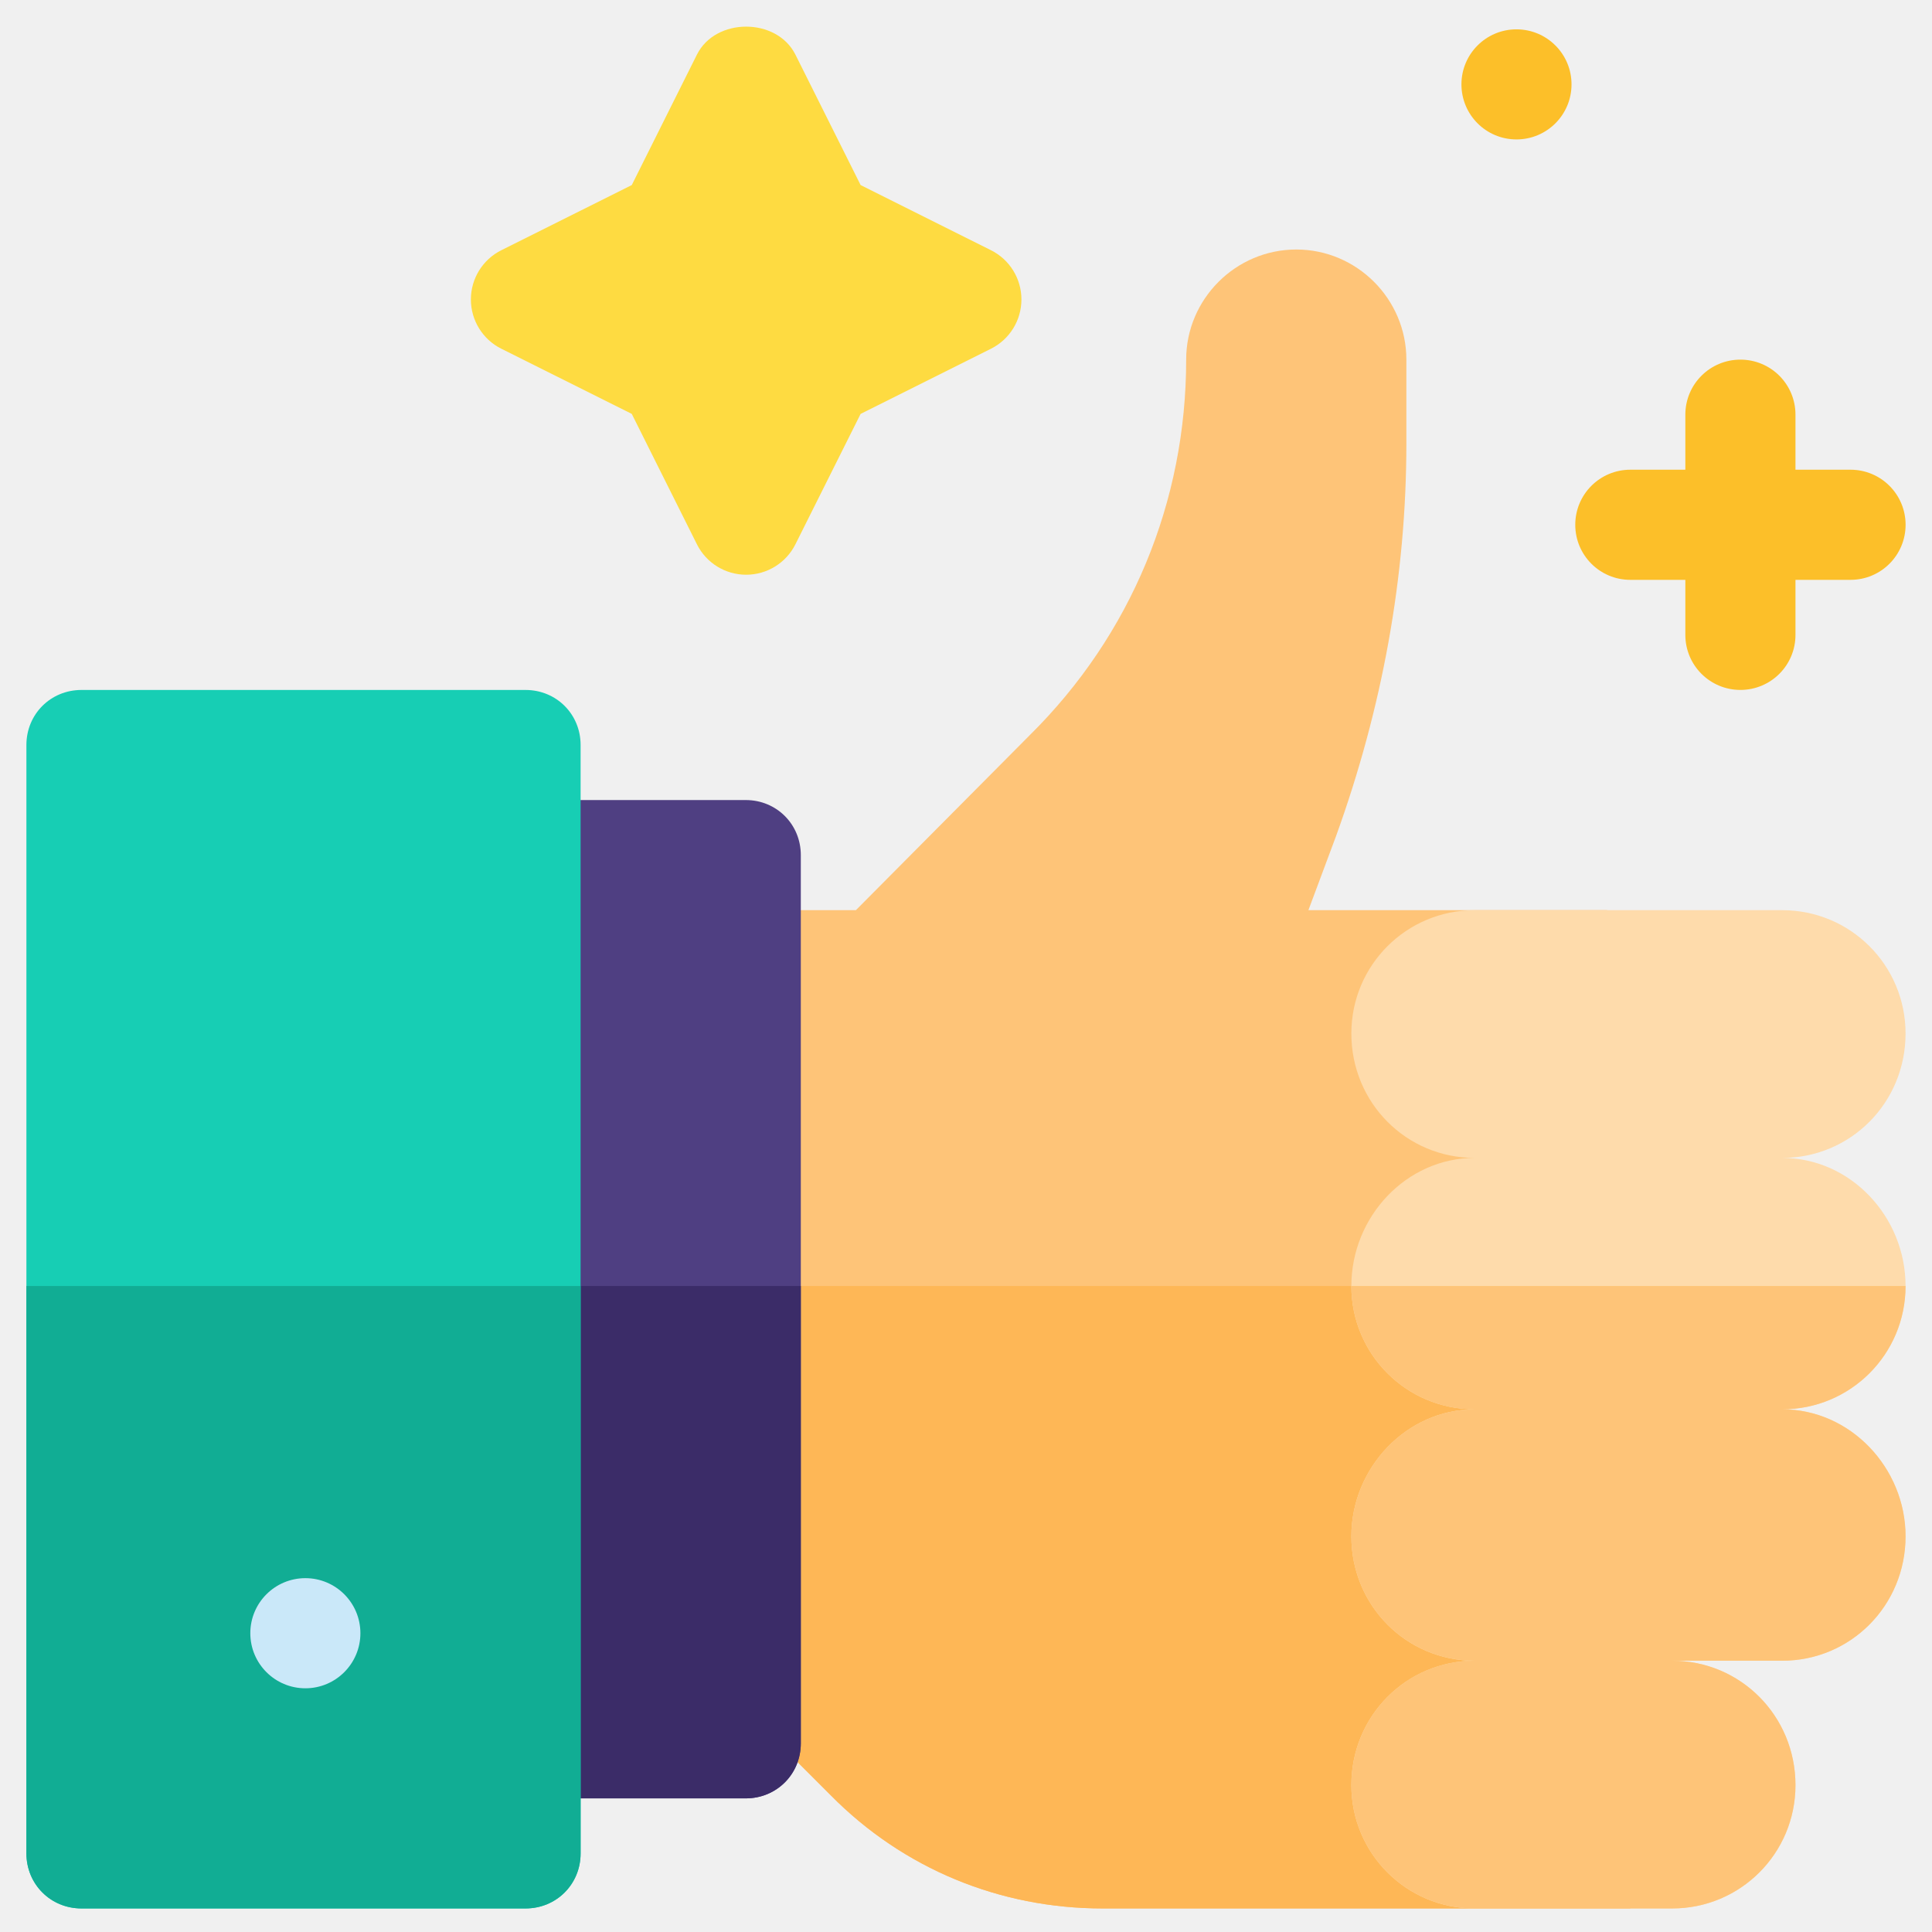
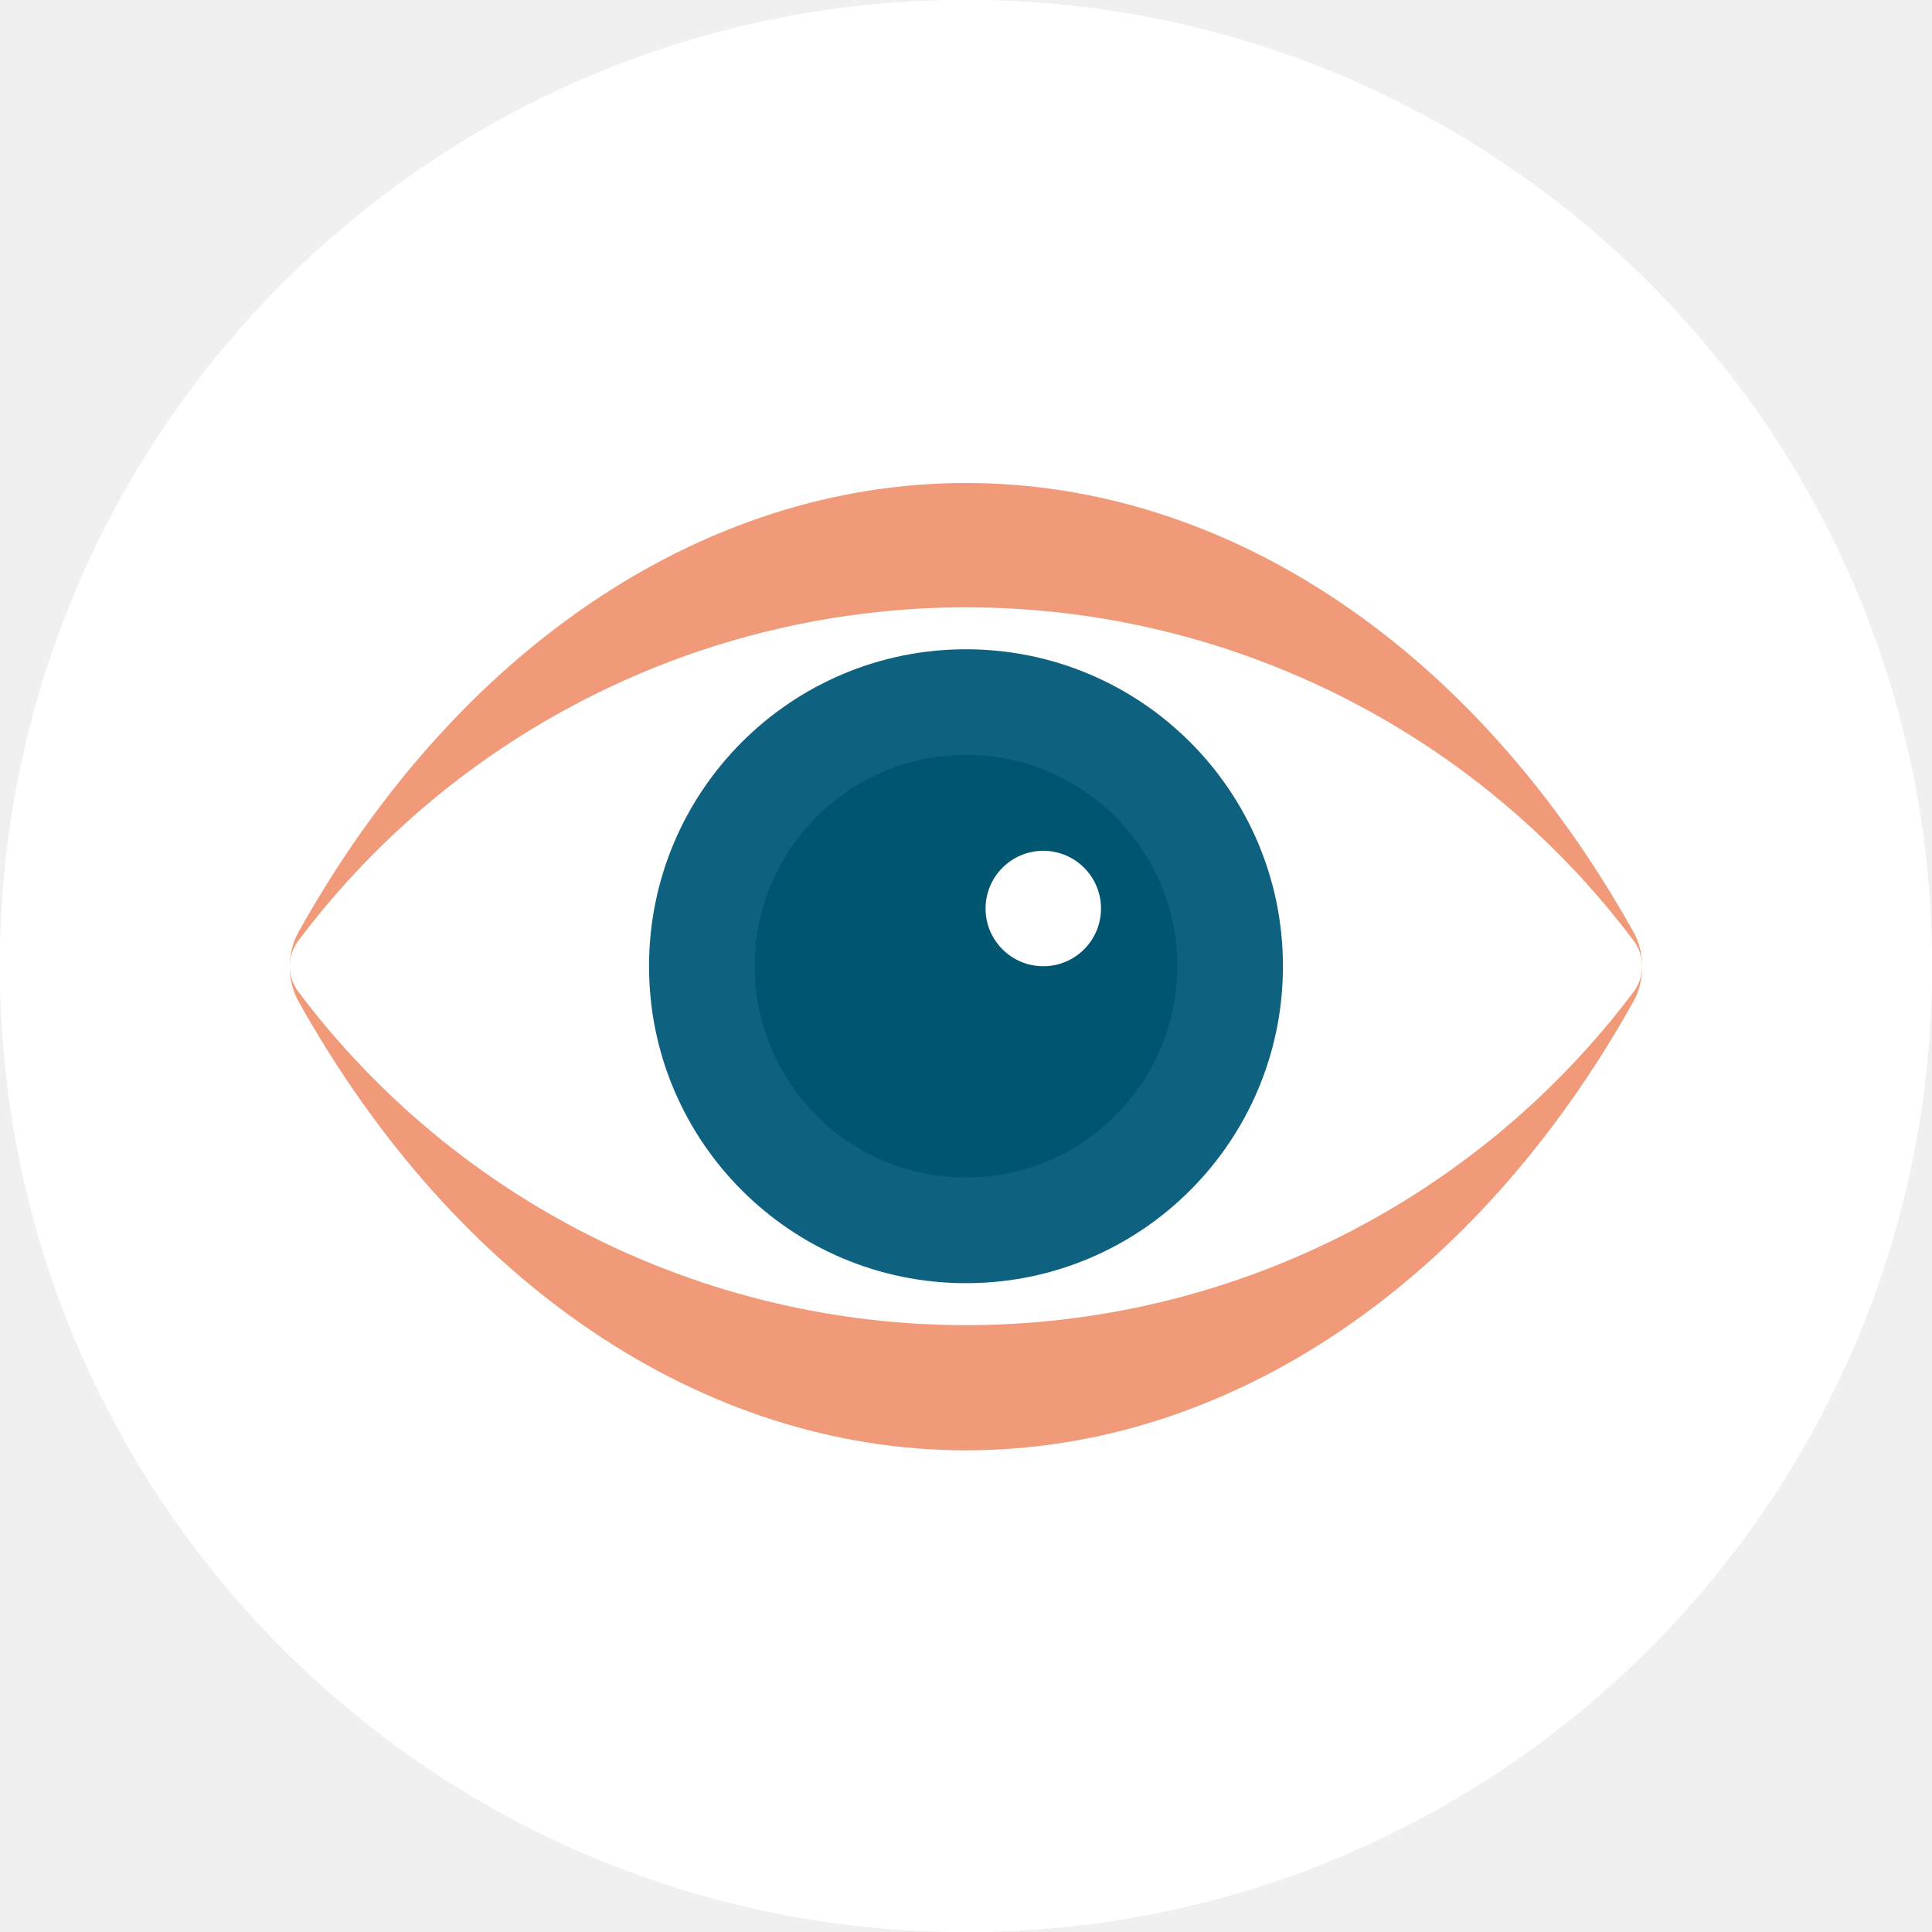
- <svg xmlns="http://www.w3.org/2000/svg" width="48" height="48" viewBox="0 0 48 48" fill="none">
+ <svg xmlns="http://www.w3.org/2000/svg" width="80" height="80" viewBox="0 0 80 80" fill="none">
+   <circle cx="40" cy="40" r="40" fill="white" />
  <g clip-path="url(#clip0)">
-     <path d="M37.676 3.464C38.432 3.464 39.044 2.852 39.044 2.096C39.044 1.341 38.432 0.729 37.676 0.729C36.921 0.729 36.309 1.341 36.309 2.096C36.309 2.852 36.921 3.464 37.676 3.464Z" fill="#FCBF29" />
-     <path d="M18.538 14.279C18.02 14.279 17.546 13.987 17.315 13.523L15.696 10.283L12.455 8.664C11.992 8.433 11.699 7.959 11.699 7.44C11.699 6.922 11.992 6.448 12.455 6.217L15.696 4.598L17.315 1.357C17.777 0.43 19.297 0.43 19.762 1.357L21.382 4.598L24.621 6.217C25.085 6.449 25.377 6.922 25.377 7.44C25.377 7.959 25.085 8.431 24.621 8.664L21.382 10.283L19.762 13.523C19.529 13.987 19.056 14.279 18.538 14.279Z" fill="#FEDB41" />
-     <path d="M45.976 11.67H44.608V10.302C44.608 9.546 43.996 8.935 43.24 8.935C42.484 8.935 41.872 9.546 41.872 10.302V11.67H40.505C39.748 11.67 39.137 12.282 39.137 13.038C39.137 13.794 39.748 14.406 40.505 14.406H41.872V15.774C41.872 16.53 42.484 17.141 43.24 17.141C43.996 17.141 44.608 16.53 44.608 15.774V14.406H45.976C46.732 14.406 47.344 13.794 47.344 13.038C47.344 12.282 46.732 11.67 45.976 11.67Z" fill="#FCBF29" />
-     <path d="M40.504 47.415H27.391C24.847 47.415 22.44 46.43 20.634 44.597L17.571 41.534C17.297 41.288 17.16 40.932 17.16 40.576V23.98C17.16 23.215 17.762 22.613 18.528 22.613H21.264L25.586 18.263C28.102 15.774 29.47 12.464 29.47 8.935C29.47 7.43 30.701 6.199 32.206 6.199C33.711 6.199 34.941 7.43 34.941 8.935V11.014C34.941 14.324 34.34 17.607 33.191 20.78L32.507 22.613H39.929L40.148 31.95L40.504 47.415Z" fill="#FEC478" />
-     <path d="M40.504 47.415H27.391C24.847 47.415 22.44 46.431 20.634 44.598L17.571 41.534C17.297 41.288 17.16 40.932 17.16 40.576V31.95H40.148L40.504 47.415Z" fill="#FEB756" />
-     <path d="M44.279 35.014C45.975 35.014 47.343 36.473 47.343 38.169C47.343 39.893 45.975 41.261 44.279 41.261H41.544C43.24 41.261 44.608 42.629 44.608 44.352C44.608 46.048 43.24 47.416 41.544 47.416H36.638C34.942 47.416 33.574 46.048 33.574 44.352C33.574 42.629 34.942 41.261 36.638 41.261C34.942 41.261 33.574 39.893 33.574 38.169C33.574 36.473 34.942 35.014 36.638 35.014C34.942 35.014 33.574 33.647 33.574 31.951C33.574 30.227 34.942 28.768 36.638 28.768C34.942 28.768 33.574 27.401 33.574 25.677C33.574 23.981 34.942 22.613 36.638 22.613H44.279C45.975 22.613 47.343 23.981 47.343 25.677C47.343 27.401 45.975 28.768 44.279 28.768C45.975 28.768 47.343 30.227 47.343 31.951C47.343 33.647 45.975 35.014 44.279 35.014Z" fill="#FEDBAB" />
-     <path d="M47.343 38.169C47.343 39.892 45.975 41.26 44.279 41.26H41.544C43.24 41.26 44.608 42.628 44.608 44.351C44.608 46.047 43.24 47.415 41.544 47.415H36.638C34.942 47.415 33.574 46.047 33.574 44.351C33.574 42.628 34.942 41.26 36.638 41.26C34.942 41.26 33.574 39.892 33.574 38.169C33.574 36.473 34.942 35.014 36.638 35.014C34.942 35.014 33.574 33.646 33.574 31.95H47.343C47.343 33.646 45.975 35.014 44.279 35.014C45.975 35.014 47.343 36.473 47.343 38.169Z" fill="#FEC478" />
-     <path d="M18.528 19.877H13.057C12.291 19.877 11.69 20.479 11.69 21.245V43.312C11.69 44.078 12.291 44.68 13.057 44.68H18.528C19.294 44.68 19.896 44.078 19.896 43.312V21.245C19.896 20.479 19.294 19.877 18.528 19.877Z" fill="#4F3F82" />
-     <path d="M11.69 31.95H19.896V43.312C19.896 44.078 19.294 44.68 18.528 44.68H13.057C12.291 44.68 11.69 44.078 11.69 43.312C11.69 43.312 11.69 31.95 11.69 31.95Z" fill="#3B2C68" />
-     <path d="M13.057 17.142H2.024C1.258 17.142 0.656 17.743 0.656 18.509V46.047C0.656 46.813 1.258 47.415 2.024 47.415H13.057C13.824 47.415 14.425 46.813 14.425 46.047V18.509C14.425 17.743 13.823 17.142 13.057 17.142Z" fill="#17CEB4" />
-     <path d="M0.656 31.95H14.425V46.047C14.425 46.813 13.823 47.415 13.057 47.415H2.024C1.258 47.415 0.656 46.813 0.656 46.047C0.656 46.048 0.656 31.95 0.656 31.95Z" fill="#11AD94" />
-     <path d="M7.587 41.945C8.342 41.945 8.954 41.332 8.954 40.577C8.954 39.821 8.342 39.209 7.587 39.209C6.831 39.209 6.219 39.821 6.219 40.577C6.219 41.332 6.831 41.945 7.587 41.945Z" fill="#CAE8F9" />
+     <path d="M53.676 20.464C54.432 20.464 55.044 19.851 55.044 19.096C55.044 18.34 54.432 17.728 53.676 17.728C52.921 17.728 52.309 18.34 52.309 19.096C52.309 19.851 52.921 20.464 53.676 20.464Z" fill="#FCBF29" />
+     <path d="M34.538 31.279C34.02 31.279 33.546 30.987 33.315 30.523L31.696 27.283L28.455 25.664C27.992 25.433 27.699 24.959 27.699 24.44C27.699 23.922 27.992 23.448 28.455 23.217L31.696 21.598L33.315 18.357C33.777 17.43 35.297 17.43 35.762 18.357L37.382 21.598L40.621 23.217C41.085 23.449 41.377 23.922 41.377 24.44C41.377 24.959 41.085 25.431 40.621 25.664L37.382 27.283L35.762 30.523C35.529 30.987 35.056 31.279 34.538 31.279Z" fill="#FEDB41" />
+     <path d="M61.976 28.671H60.608V27.303C60.608 26.547 59.996 25.935 59.24 25.935C58.484 25.935 57.872 26.547 57.872 27.303V28.671H56.505C55.748 28.671 55.137 29.282 55.137 30.038C55.137 30.794 55.748 31.406 56.505 31.406H57.872V32.774C57.872 33.53 58.484 34.142 59.24 34.142C59.996 34.142 60.608 33.53 60.608 32.774V31.406H61.976C62.732 31.406 63.344 30.794 63.344 30.038C63.344 29.282 62.732 28.671 61.976 28.671Z" fill="#FCBF29" />
+     <path d="M56.504 64.415H43.391C40.847 64.415 38.44 63.43 36.634 61.597L33.571 58.534C33.297 58.288 33.16 57.932 33.16 57.576V40.98C33.16 40.215 33.762 39.613 34.528 39.613H37.264L41.586 35.263C44.102 32.774 45.47 29.464 45.47 25.935C45.47 24.43 46.701 23.199 48.206 23.199C49.711 23.199 50.941 24.43 50.941 25.935V28.014C50.941 31.324 50.34 34.607 49.191 37.78L48.507 39.613H55.929L56.148 48.95L56.504 64.415Z" fill="#FEC478" />
+     <path d="M56.504 64.415H43.391C40.847 64.415 38.44 63.431 36.634 61.598L33.571 58.534C33.297 58.288 33.16 57.932 33.16 57.576V48.95H56.148L56.504 64.415Z" fill="#FEB756" />
+     <path d="M60.279 52.014C61.975 52.014 63.343 53.473 63.343 55.169C63.343 56.892 61.975 58.26 60.279 58.26H57.544C59.24 58.26 60.608 59.628 60.608 61.351C60.608 63.047 59.24 64.415 57.544 64.415H52.638C50.942 64.415 49.574 63.047 49.574 61.351C49.574 59.628 50.942 58.26 52.638 58.26C50.942 58.26 49.574 56.892 49.574 55.169C49.574 53.473 50.942 52.014 52.638 52.014C50.942 52.014 49.574 50.646 49.574 48.95C49.574 47.227 50.942 45.768 52.638 45.768C50.942 45.768 49.574 44.4 49.574 42.677C49.574 40.98 50.942 39.613 52.638 39.613H60.279C61.975 39.613 63.343 40.981 63.343 42.677C63.343 44.4 61.975 45.768 60.279 45.768C61.975 45.768 63.343 47.227 63.343 48.95C63.343 50.646 61.975 52.014 60.279 52.014Z" fill="#FEDBAB" />
+     <path d="M63.343 55.169C63.343 56.892 61.975 58.26 60.279 58.26H57.544C59.24 58.26 60.608 59.628 60.608 61.351C60.608 63.047 59.24 64.415 57.544 64.415H52.638C50.942 64.415 49.574 63.047 49.574 61.351C49.574 59.628 50.942 58.26 52.638 58.26C50.942 58.26 49.574 56.892 49.574 55.169C49.574 53.473 50.942 52.014 52.638 52.014C50.942 52.014 49.574 50.646 49.574 48.95H63.343C63.343 50.646 61.975 52.014 60.279 52.014C61.975 52.014 63.343 53.473 63.343 55.169Z" fill="#FEC478" />
+     <path d="M34.528 36.877H29.057C28.291 36.877 27.689 37.479 27.689 38.245V60.312C27.689 61.078 28.291 61.68 29.057 61.68H34.528C35.294 61.68 35.896 61.078 35.896 60.312V38.245C35.896 37.479 35.294 36.877 34.528 36.877Z" fill="#4F3F82" />
+     <path d="M27.689 48.95H35.896V60.312C35.896 61.078 35.294 61.68 34.528 61.68H29.057C28.291 61.68 27.689 61.078 27.689 60.312C27.689 60.312 27.689 48.95 27.689 48.95Z" fill="#3B2C68" />
+     <path d="M29.058 34.142H18.024C17.258 34.142 16.656 34.743 16.656 35.509V63.047C16.656 63.813 17.258 64.415 18.024 64.415H29.058C29.824 64.415 30.425 63.813 30.425 63.047V35.509C30.425 34.743 29.823 34.142 29.058 34.142Z" fill="#17CEB4" />
+     <path d="M16.656 48.95H30.425V63.047C30.425 63.813 29.823 64.415 29.058 64.415H18.024C17.258 64.415 16.656 63.813 16.656 63.047C16.656 63.048 16.656 48.95 16.656 48.95Z" fill="#11AD94" />
+     <path d="M23.587 58.945C24.342 58.945 24.954 58.332 24.954 57.577C24.954 56.821 24.342 56.209 23.587 56.209C22.831 56.209 22.219 56.821 22.219 57.577C22.219 58.332 22.831 58.945 23.587 58.945Z" fill="#CAE8F9" />
  </g>
+   <circle cx="40" cy="40" r="40" fill="white" />
+   <path d="M40 20C29.101 20 18.866 26.921 12.35 38.611C11.883 39.449 11.883 40.607 12.35 41.445C18.866 53.135 29.101 60.056 40 60.056C50.899 60.056 61.133 53.135 67.65 41.445C68.117 40.607 68.117 39.449 67.65 38.611C61.133 26.921 50.899 20 40 20Z" fill="#F09A79" />
+   <path d="M40 25.148C29.101 25.148 18.866 30.284 12.35 38.958C11.883 39.58 11.883 40.439 12.35 41.061C18.866 49.735 29.101 54.871 40 54.871C50.899 54.871 61.133 49.735 67.65 41.061C68.117 40.439 68.117 39.58 67.65 38.958C61.133 30.284 50.899 25.148 40 25.148Z" fill="white" />
+   <path d="M39.999 53.134C47.248 53.134 53.124 47.258 53.124 40.01C53.124 32.761 47.248 26.885 39.999 26.885C32.751 26.885 26.875 32.761 26.875 40.01C26.875 47.258 32.751 53.134 39.999 53.134Z" fill="#0F627F" />
+   <path d="M40 48.759C44.832 48.759 48.749 44.842 48.749 40.009C48.749 35.177 44.832 31.26 40 31.26C35.167 31.26 31.25 35.177 31.25 40.009C31.25 44.842 35.167 48.759 40 48.759Z" fill="#005670" />
+   <path d="M43.2 40.01C44.52 40.01 45.59 38.94 45.59 37.62C45.59 36.3 44.52 35.23 43.2 35.23C41.881 35.23 40.81 36.3 40.81 37.62C40.81 38.94 41.881 40.01 43.2 40.01Z" fill="white" />
  <defs>
    <clipPath id="clip0">
-       <rect x="0.623" y="0.662" width="46.753" height="46.753" fill="white" />
+       <rect x="16.623" y="17.662" width="46.753" height="46.753" fill="white" />
    </clipPath>
  </defs>
</svg>
